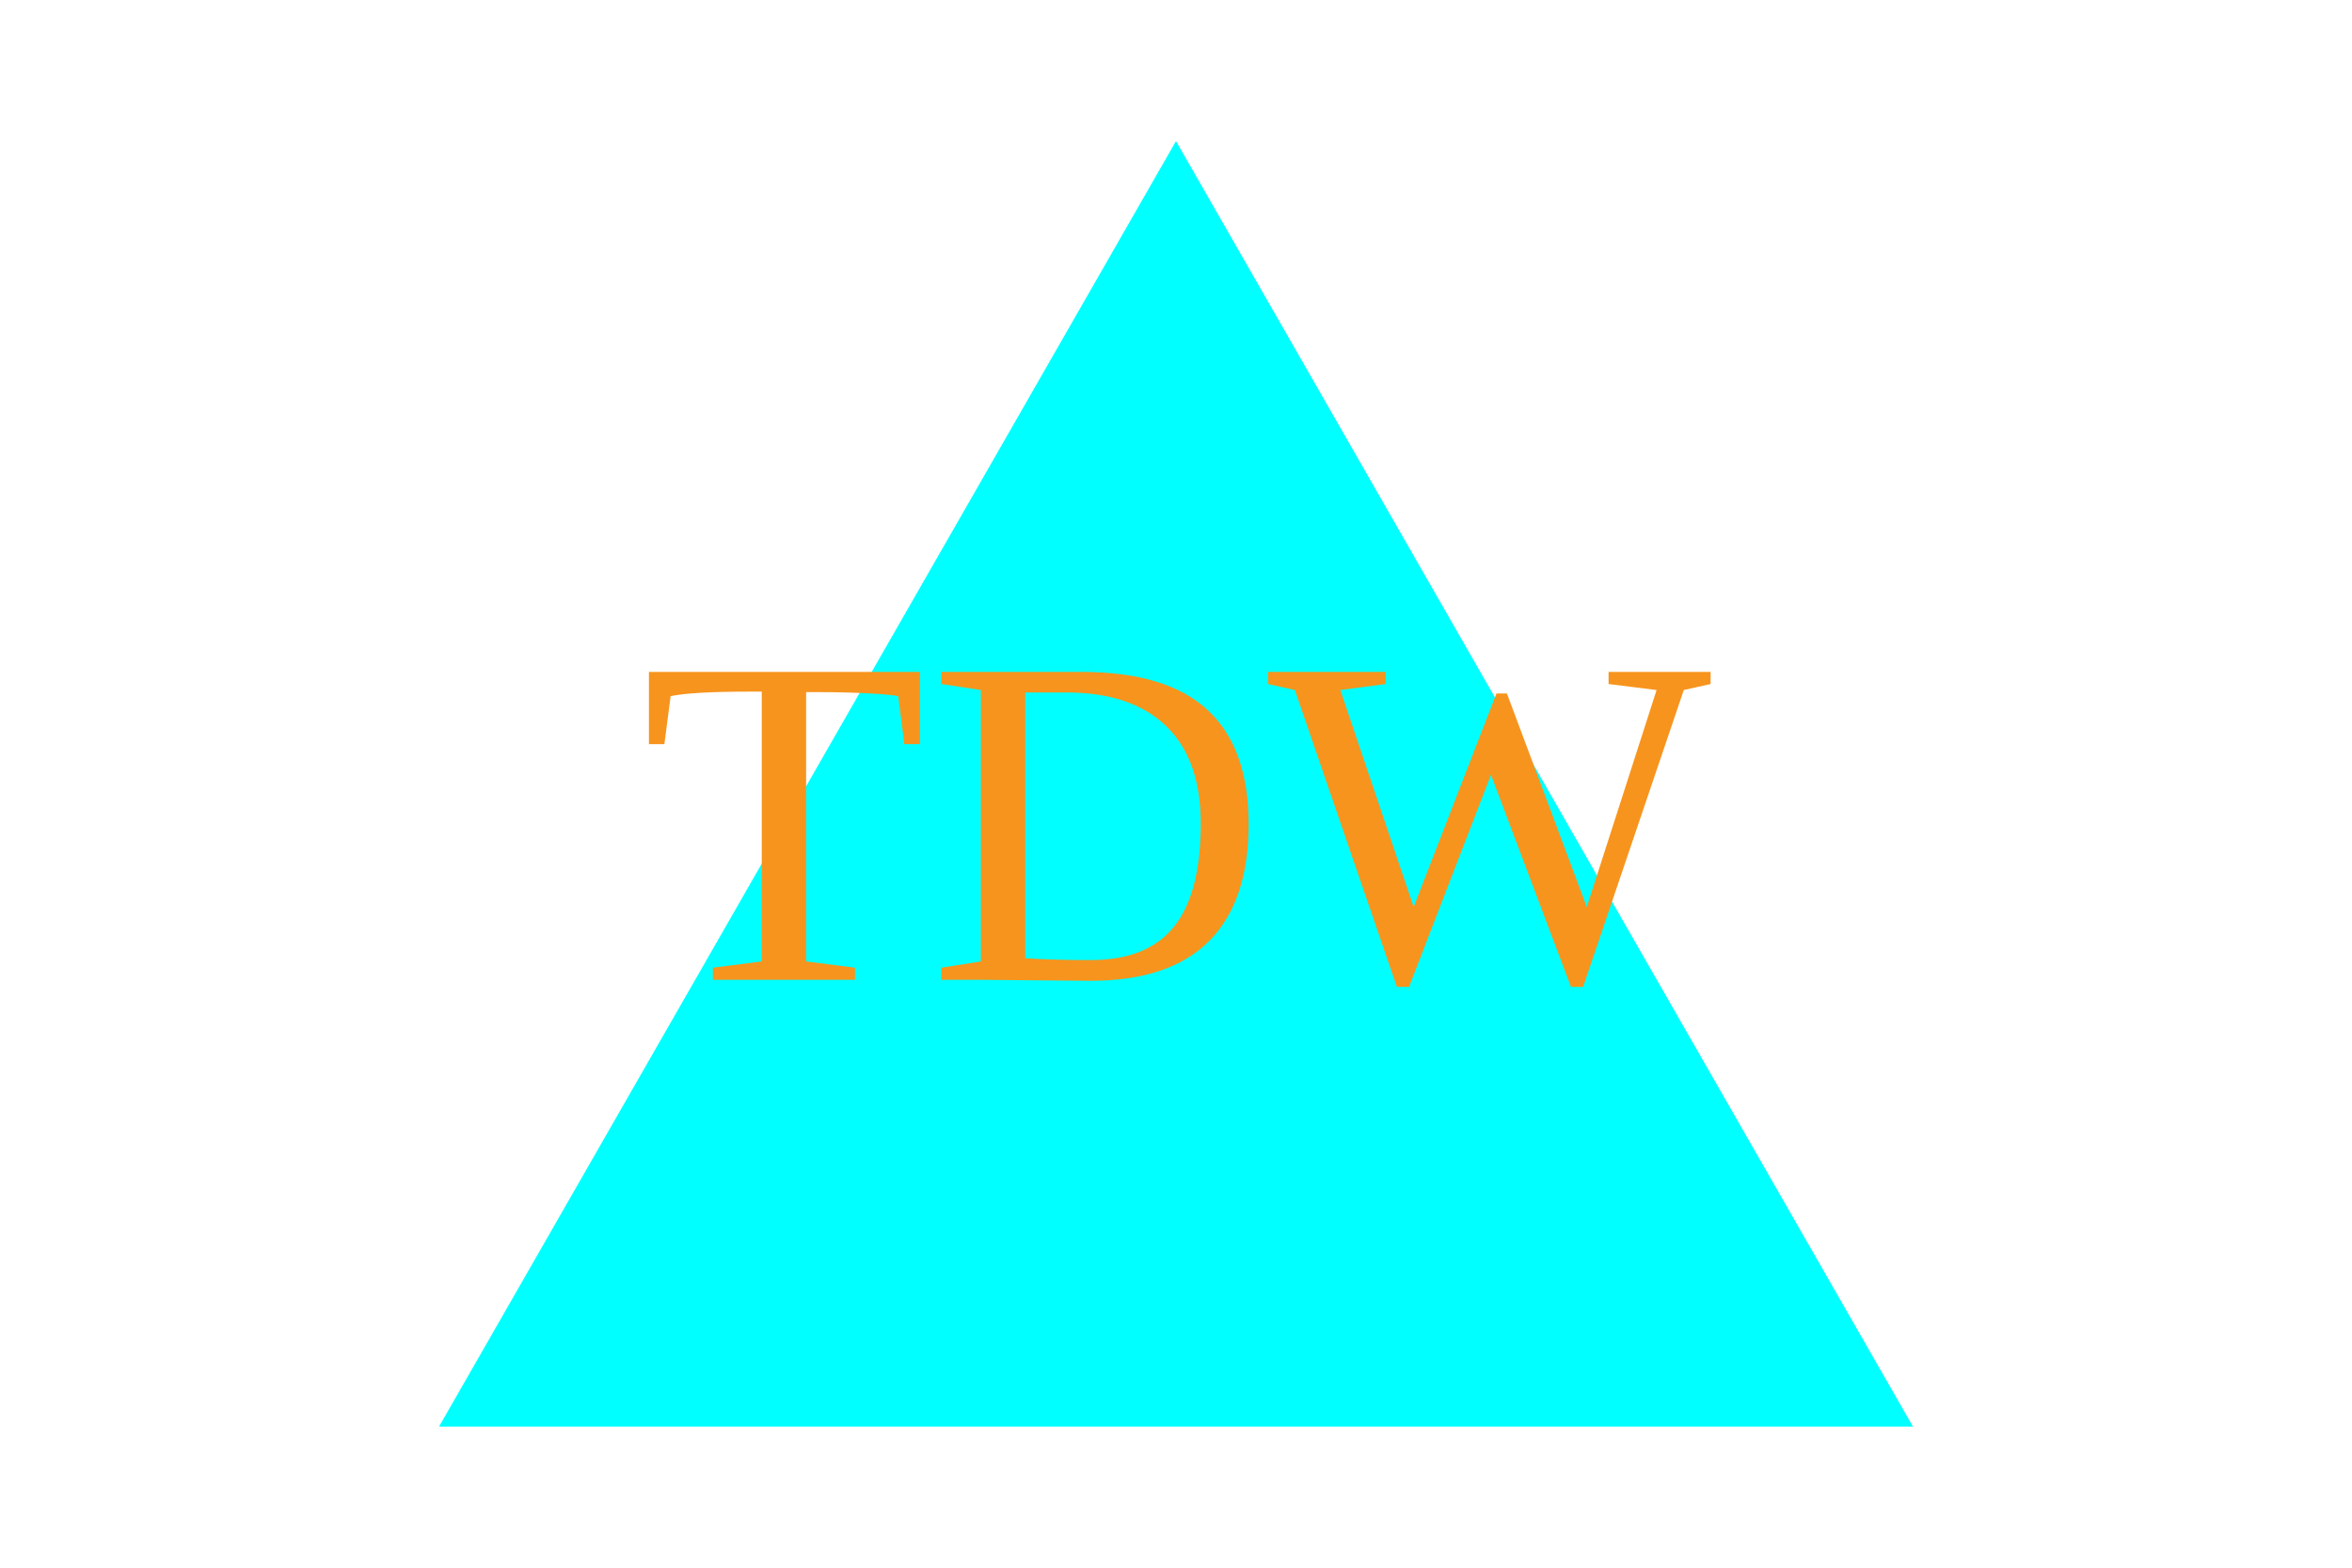
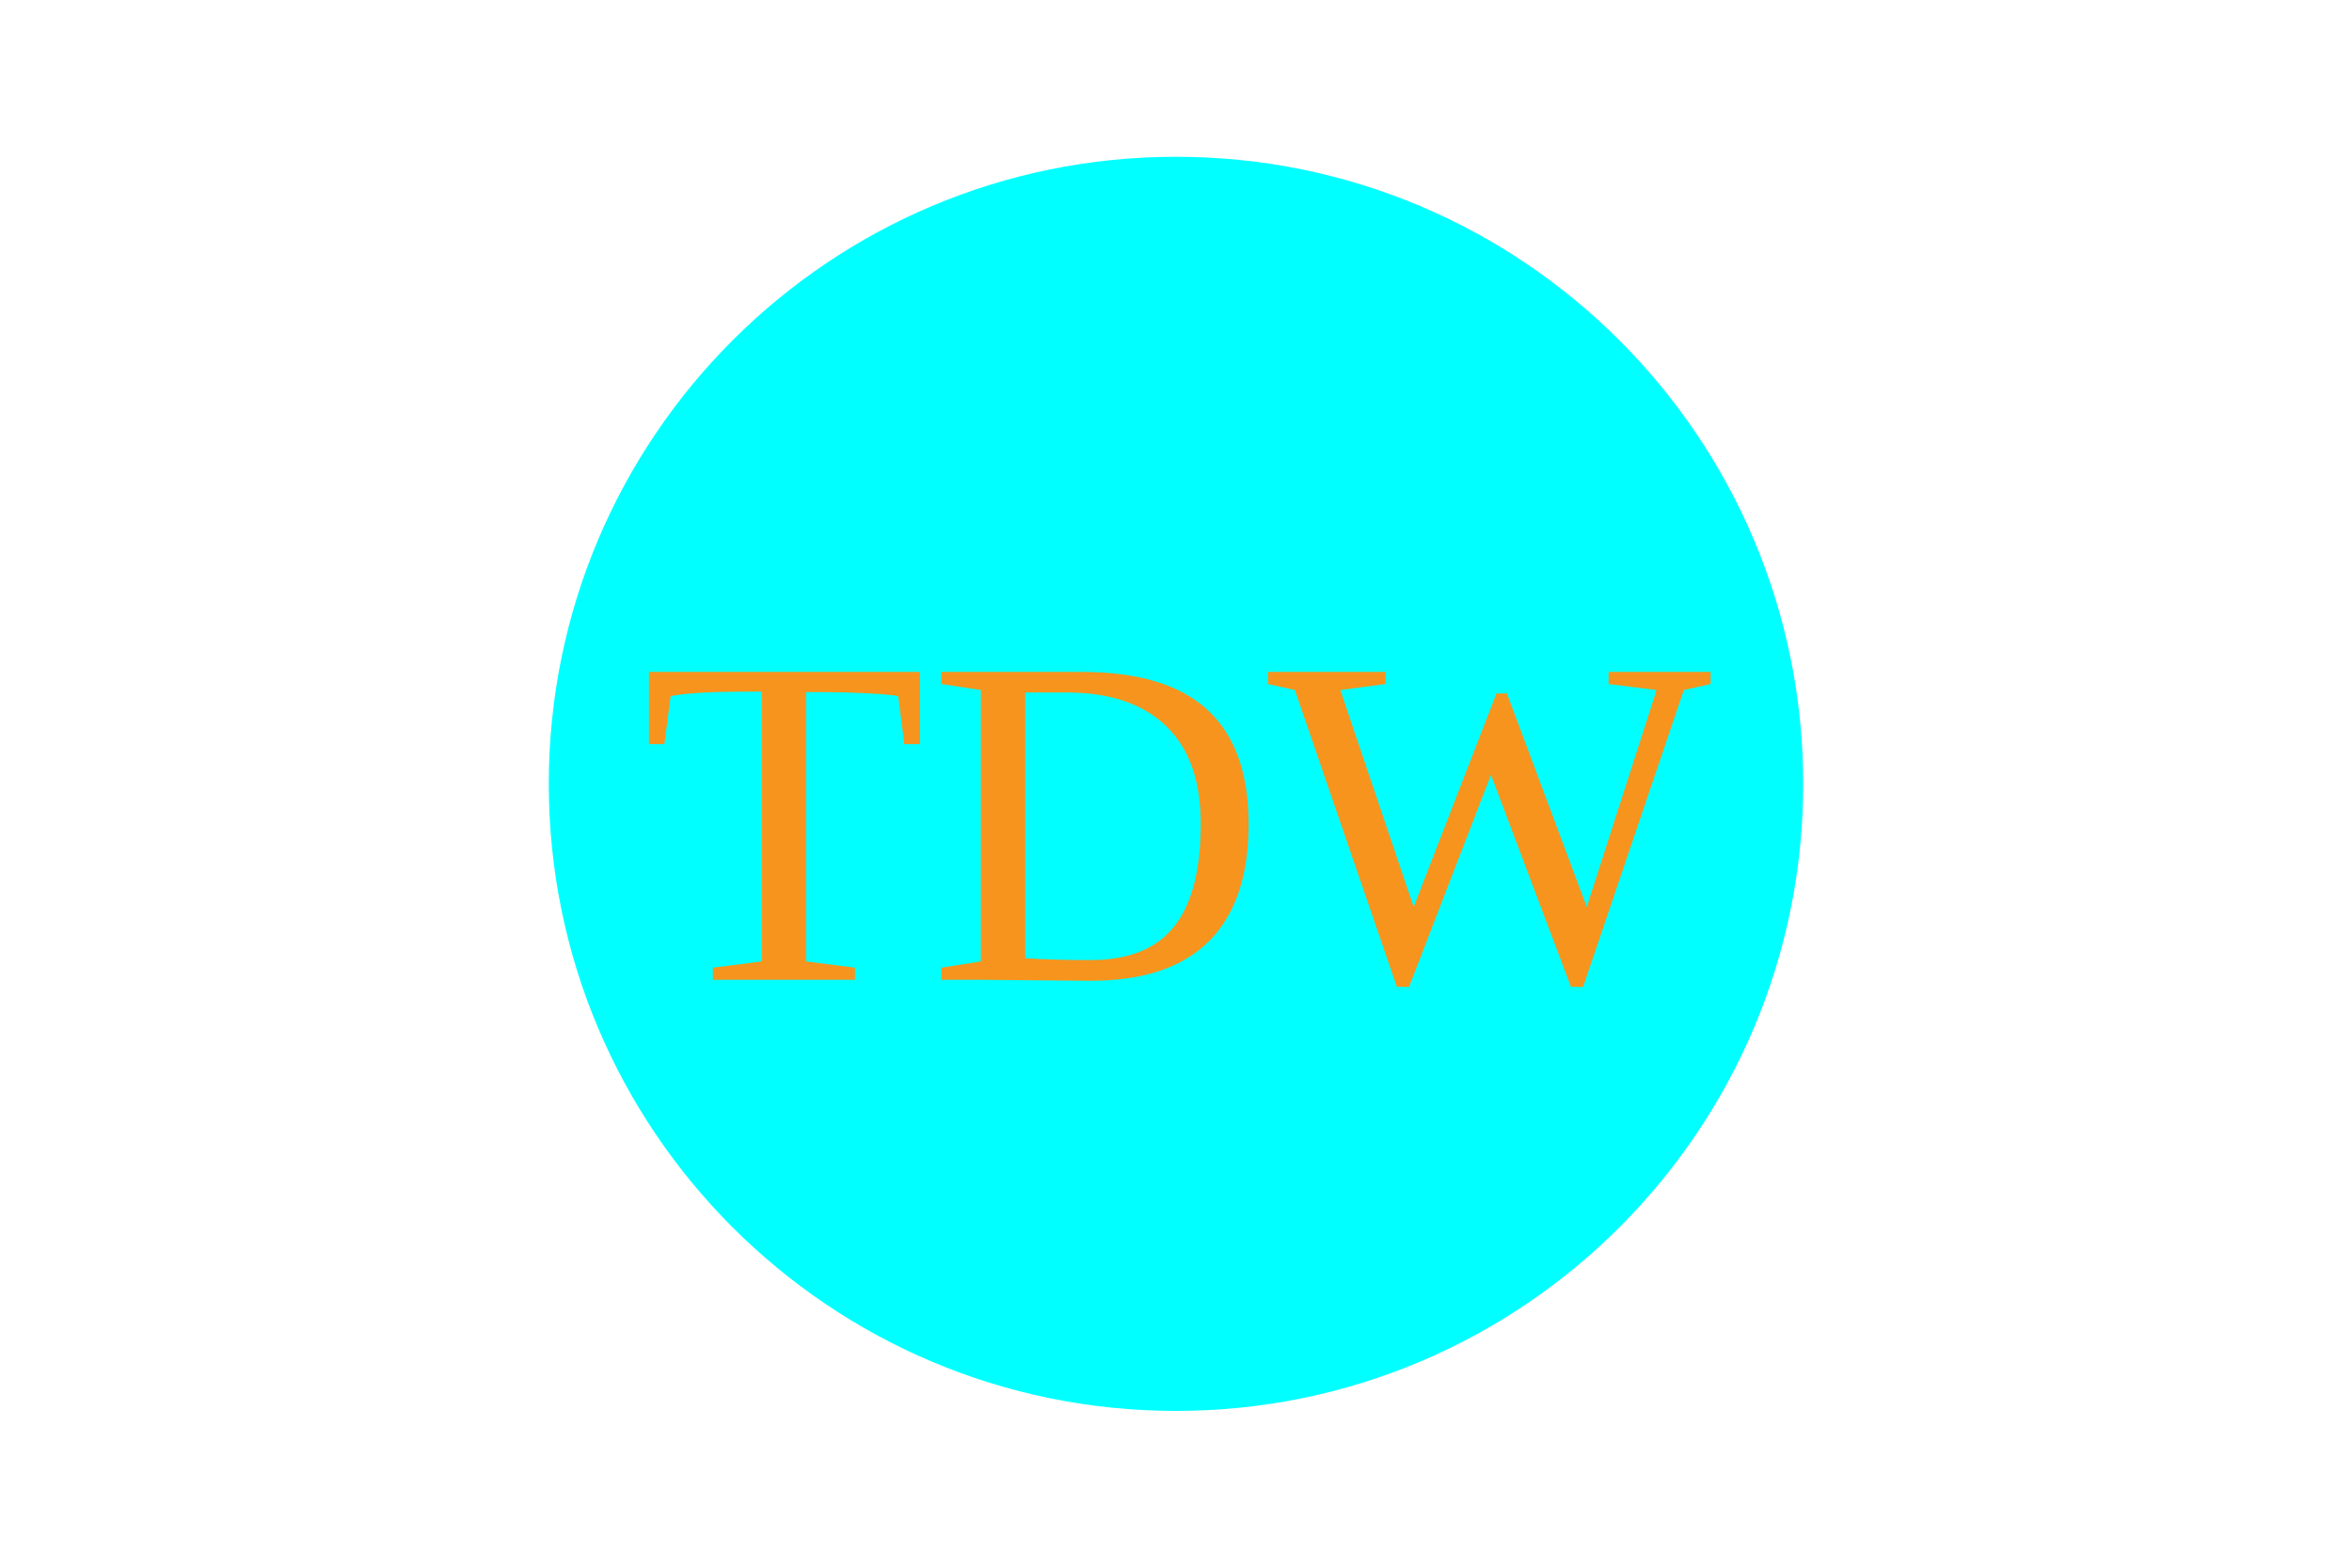
<svg xmlns="http://www.w3.org/2000/svg" width="300" height="200" version="1.1">
-   <polygon points="150, 18 244, 182 56, 182" fill="cyan" />
-   <text x="150" y="125" font-size="60" text-anchor="middle" fill="#F7941D">TDW</text>
+   <circle cx="150" cy="100" r="80" fill="cyan" />
+   <text x="150" y="125" font-size="60" text-anchor="middle" fill="#f7941d">TDW</text>
</svg>
